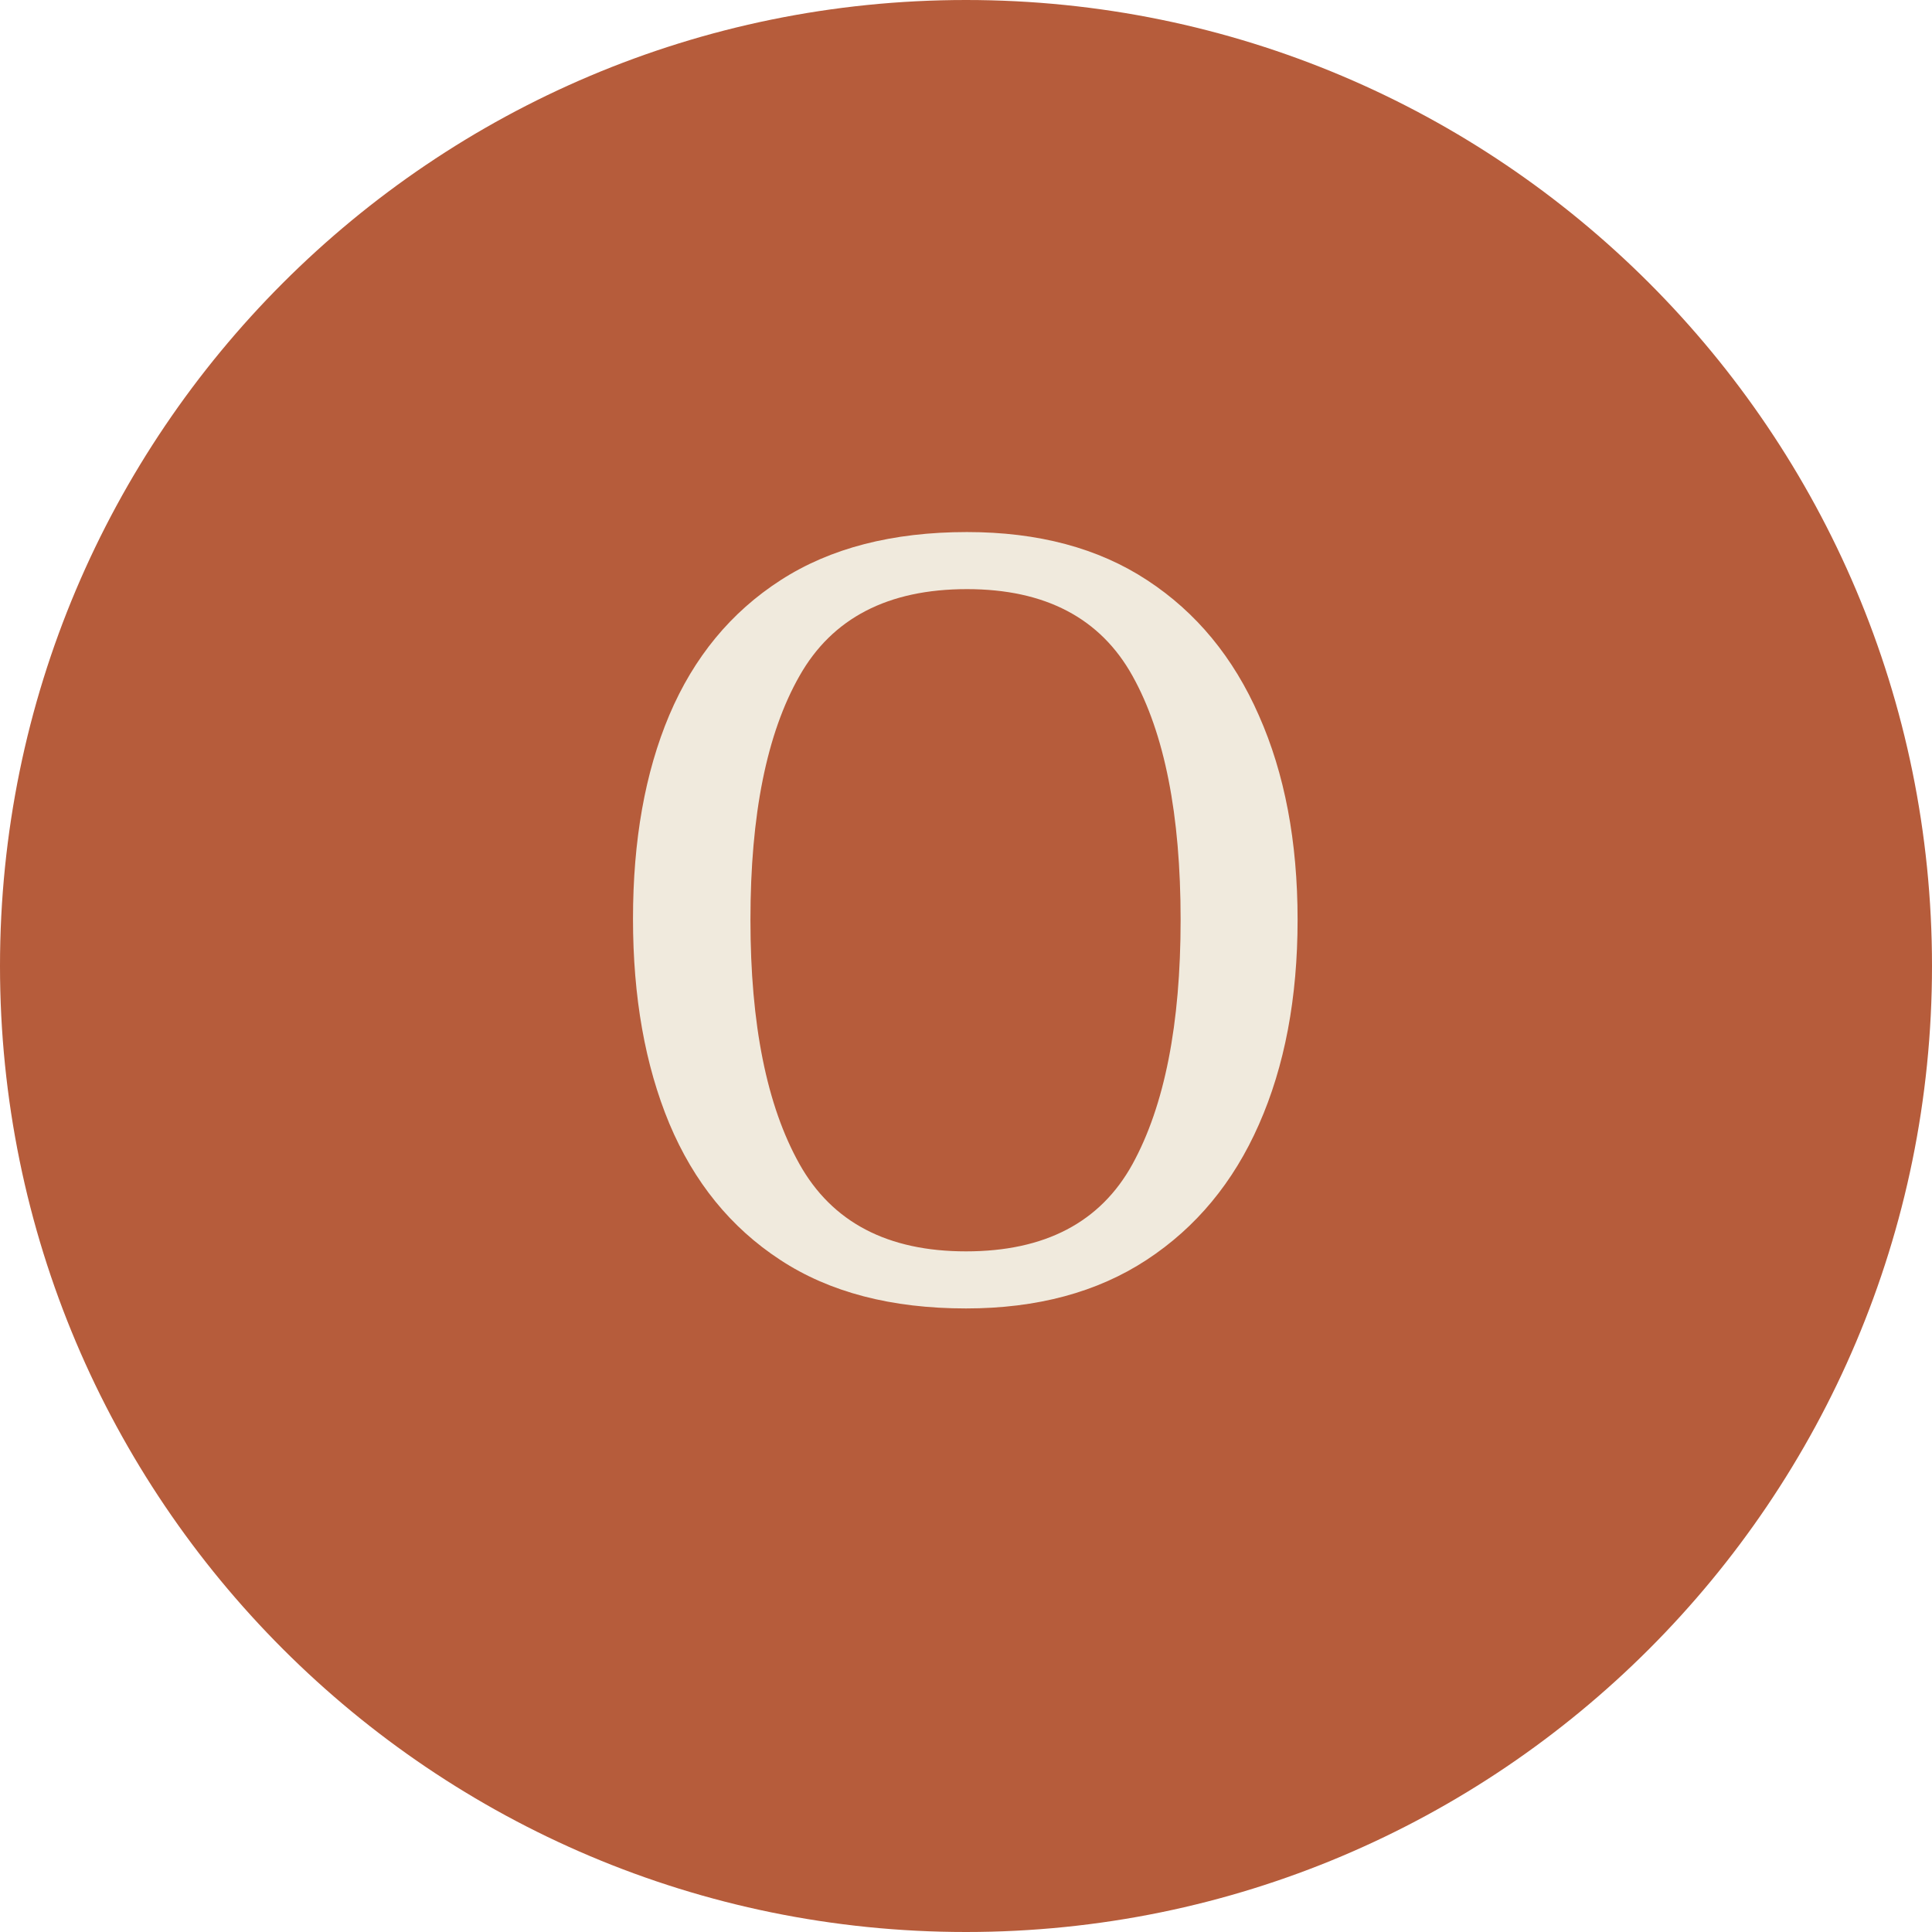
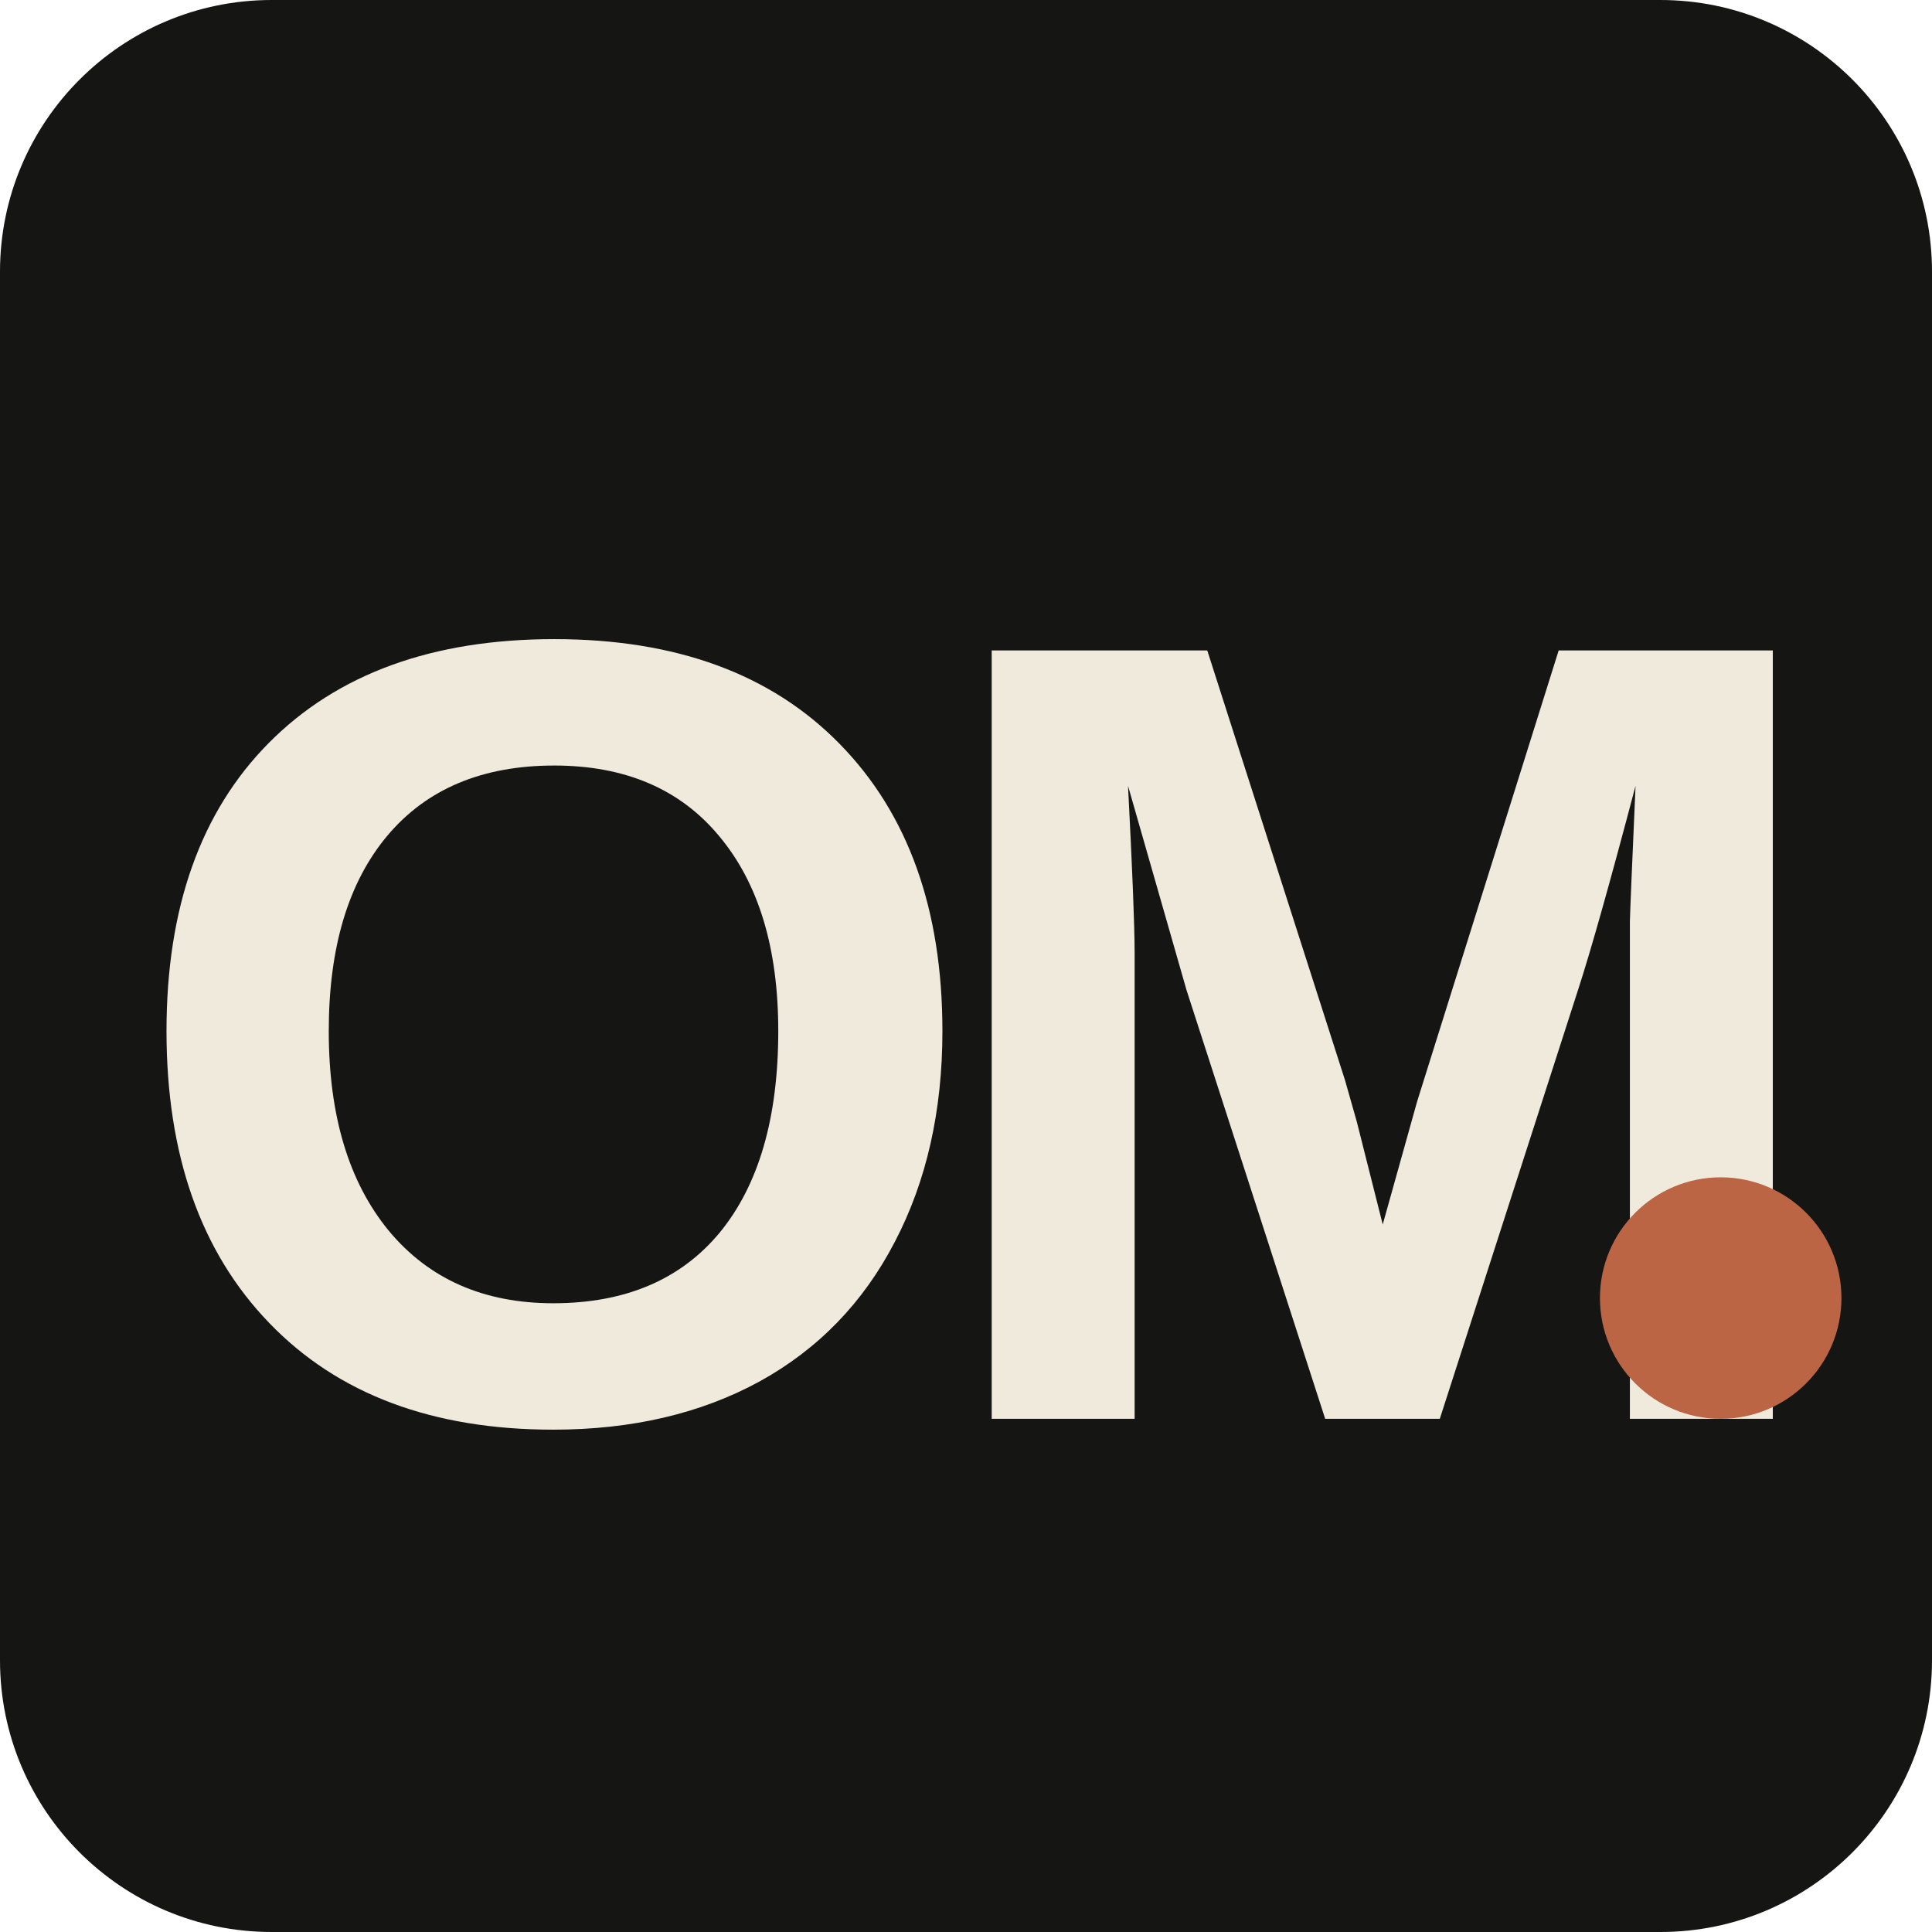
<svg xmlns="http://www.w3.org/2000/svg" viewBox="0 0 64 64">
-   <rect width="64" height="64" rx="32" fill="#b65c3b" />
-   <text x="32" y="43" text-anchor="middle" font-family="Georgia,serif" font-size="35" fill="#f0eadd">O</text>
+   <rect width="64" height="64" rx="9" fill="#151513" />
+   <text x="4" y="47" textLength="48" lengthAdjust="spacingAndGlyphs" font-family="Arial, Helvetica, sans-serif" font-size="37" font-weight="800" letter-spacing="-2.4" fill="#f0eadd">OM</text>
+   <circle cx="57" cy="43" r="4" fill="#bb6545" />
</svg>
